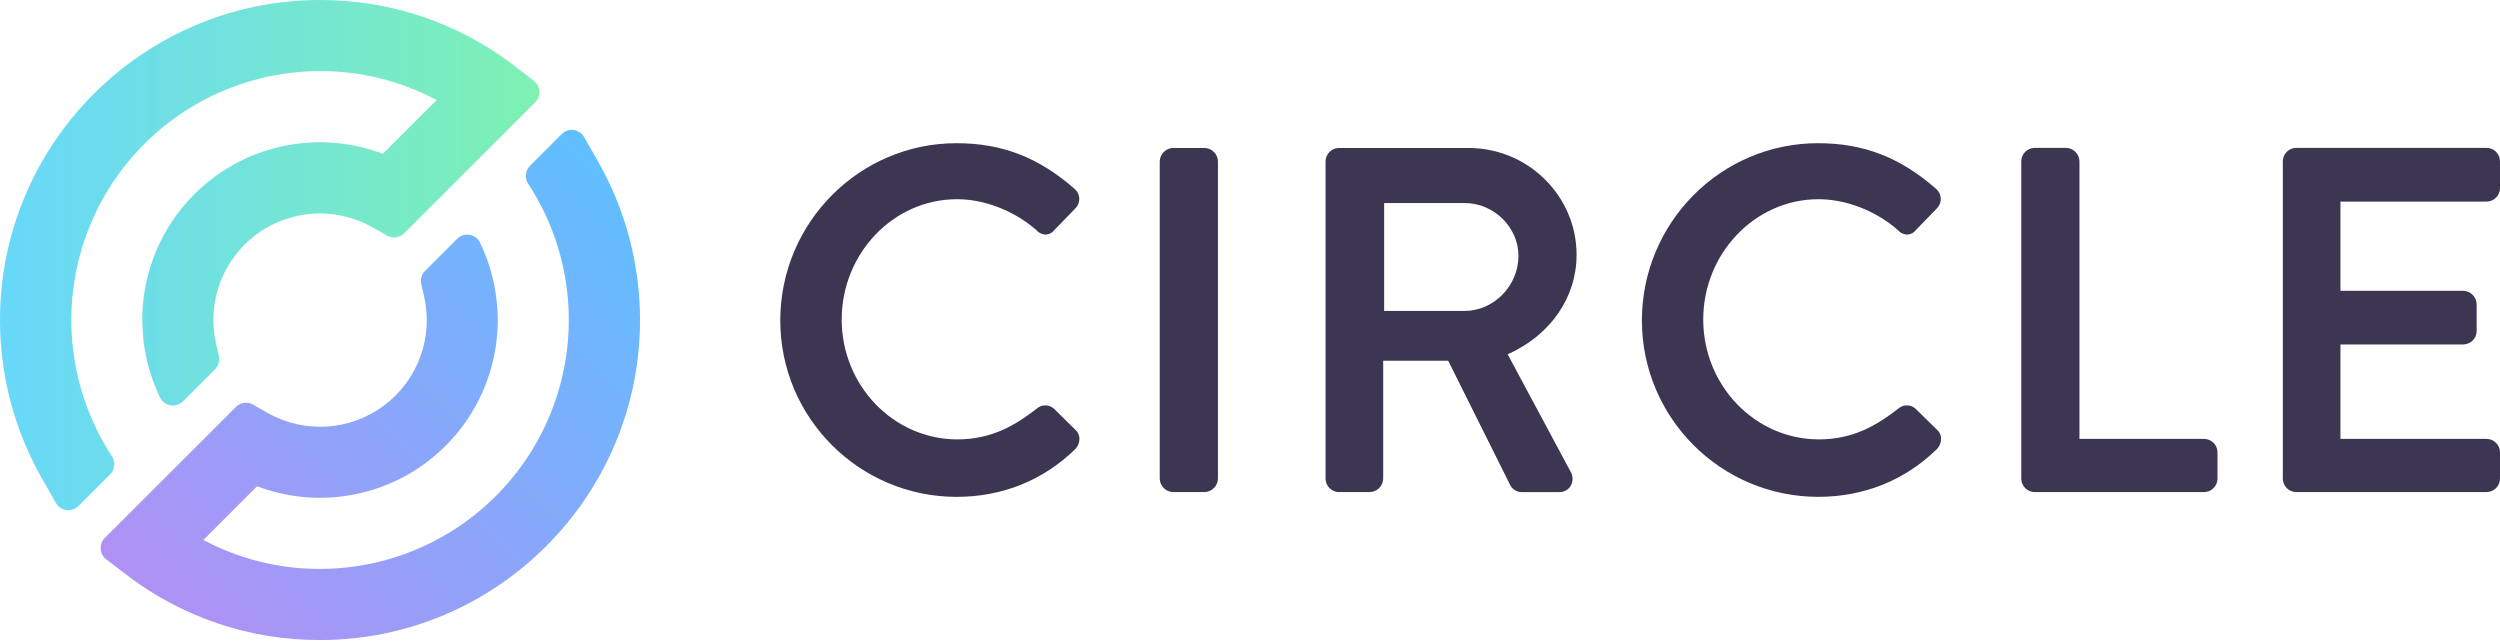
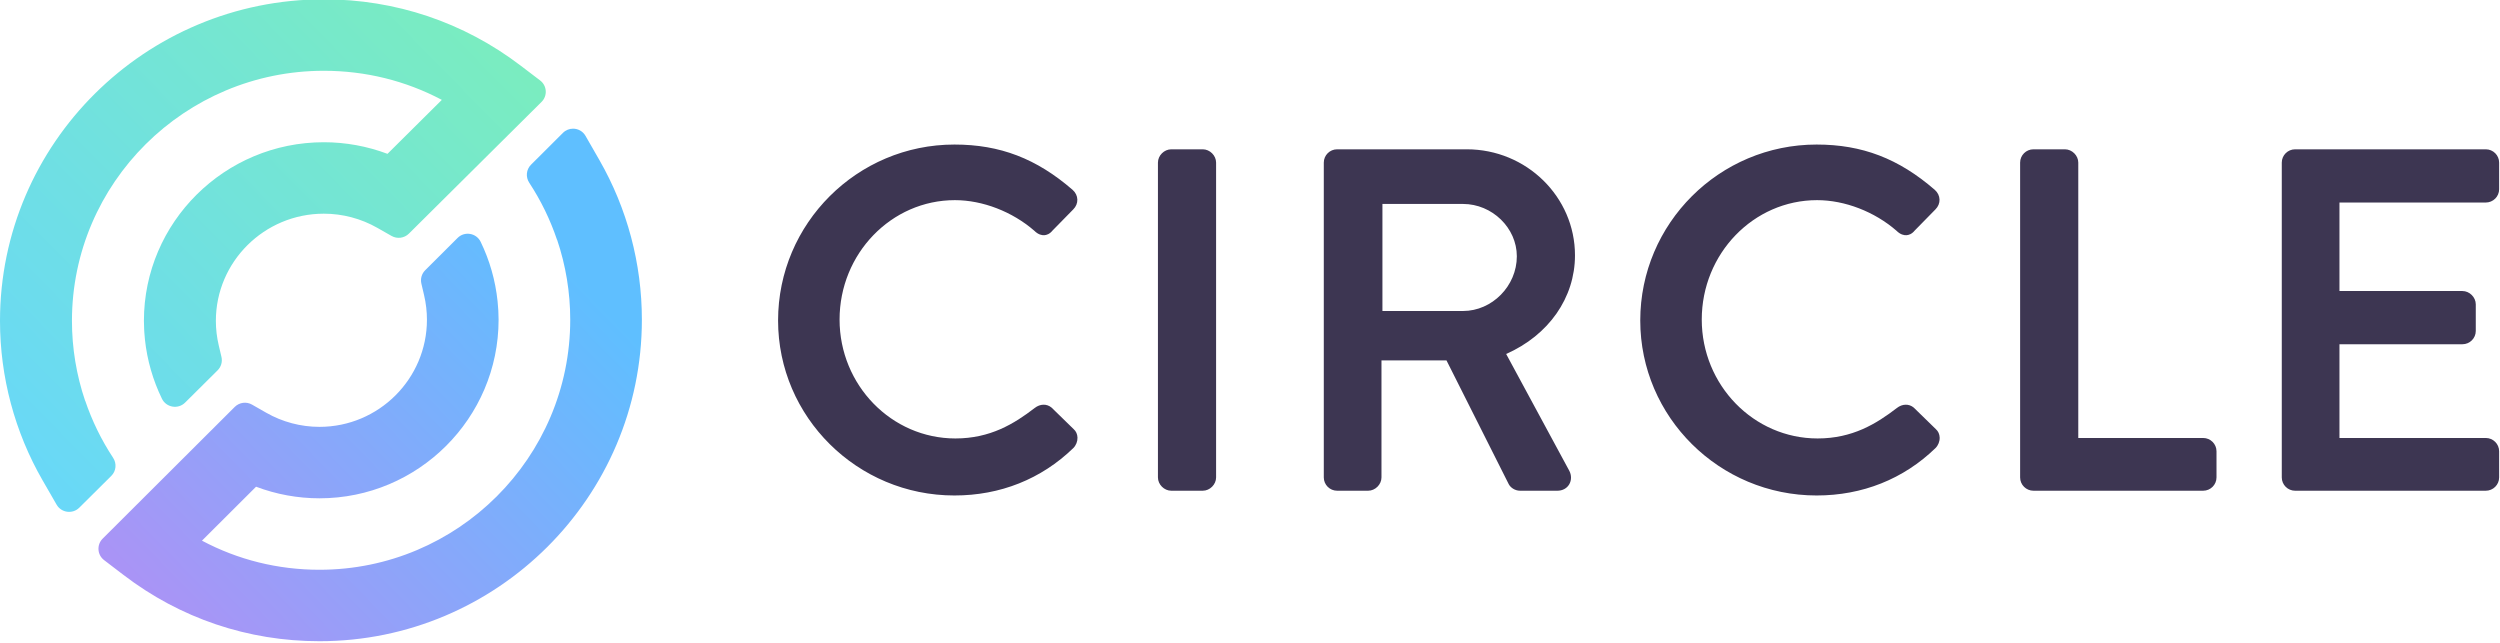
- <svg xmlns="http://www.w3.org/2000/svg" viewBox="0 0 1110 284.17">
+ <svg xmlns="http://www.w3.org/2000/svg" width="467px" height="120px" viewBox="0 0 467 120" version="1.1">
  <defs>
-     <style>.b931ae16-2fb7-4090-8989-443a861a0616{fill:url(#e5043a1b-c452-40f0-be37-a47206679de0);}.ab994f06-0072-4081-bd18-b9def758edc6{fill:url(#b3ce2b87-3df9-486d-9fa8-18cb238f0c8c);}.b19b73d2-c96f-4495-b9db-2b8ff0924934{fill:#3d3652;}</style>
-     <linearGradient id="e5043a1b-c452-40f0-be37-a47206679de0" x1="91.98" y1="293.22" x2="292" y2="93.2" gradientUnits="userSpaceOnUse">
-       <stop offset="0" stop-color="#b090f5" />
-       <stop offset="1" stop-color="#5fbfff" />
+     <linearGradient x1="80.149%" y1="20.57%" x2="0%" y2="94.479%" id="linearGradient-1">
+       <stop stop-color="#5FBFFF" offset="0%" />
+       <stop stop-color="#B090F5" offset="100%" />
    </linearGradient>
-     <linearGradient id="b3ce2b87-3df9-486d-9fa8-18cb238f0c8c" y1="113.25" x2="239.49" y2="113.25" gradientUnits="userSpaceOnUse">
-       <stop offset="0" stop-color="#68d7fa" />
-       <stop offset="1" stop-color="#7ef1b3" />
+     <linearGradient x1="0%" y1="94.095%" x2="112.081%" y2="-8.91%" id="linearGradient-2">
+       <stop stop-color="#68D7FA" offset="0%" />
+       <stop stop-color="#7EF1B3" offset="100%" />
    </linearGradient>
  </defs>
-   <g id="a0639f0c-cb1a-4ebb-ac2f-3407af501c68" data-name="Layer 2">
-     <g id="a069e3e1-51ec-4abf-81f0-c99fcbbe85dd" data-name="Layer 2">
-       <path class="b931ae16-2fb7-4090-8989-443a861a0616" d="M265.49,71.62l-6.16-10.76a6.31,6.31,0,0,0-9.94-1.33L235.32,73.6a6.34,6.34,0,0,0-.79,8,110.14,110.14,0,0,1,12.25,25.22l0,0A110.54,110.54,0,0,1,142.09,252.6a109.51,109.51,0,0,1-51.8-12.86l23.85-23.84A78.92,78.92,0,0,0,221,142.09a77.13,77.13,0,0,0-.45-8.17,78.72,78.72,0,0,0-7.44-26.23A6.33,6.33,0,0,0,203,106l-14.28,14.28a6.31,6.31,0,0,0-1.69,5.9l1.2,5.13a47.34,47.34,0,0,1-69.55,51.95l-6.28-3.6a6.31,6.31,0,0,0-7.61,1L46.53,238.85a6.31,6.31,0,0,0,.62,9.47l8.58,6.58a140.76,140.76,0,0,0,86.36,29.27c78.34,0,142.08-63.74,142.08-142.08A142.12,142.12,0,0,0,265.49,71.62Z" />
-       <path class="ab994f06-0072-4081-bd18-b9def758edc6" d="M228.44,29.27A140.75,140.75,0,0,0,142.09,0C63.74,0,0,63.74,0,142.09a142.17,142.17,0,0,0,18.68,70.47l6.16,10.76a6.31,6.31,0,0,0,10,1.32l14.06-14.06a6.34,6.34,0,0,0,.79-8,110.55,110.55,0,0,1-12.25-25.22l0,0A110.54,110.54,0,0,1,142.09,31.57a109.5,109.5,0,0,1,51.79,12.86L170,68.28A78.9,78.9,0,0,0,63.15,142.09c0,1.31.35,7.29.46,8.32a79.3,79.3,0,0,0,7.44,26.07,6.33,6.33,0,0,0,10.17,1.73L95.5,163.94A6.33,6.33,0,0,0,97.18,158L96,152.91a48,48,0,0,1-1.26-10.82A47.32,47.32,0,0,1,165.53,101l6.29,3.6a6.31,6.31,0,0,0,7.6-1l58.22-58.22a6.32,6.32,0,0,0-.62-9.48Z" />
-       <path class="b19b73d2-c96f-4495-b9db-2b8ff0924934" d="M467.77,181.27a5.77,5.77,0,0,0-7.47.17c-9.13,7.09-19.72,13.65-35.2,13.65-28.33,0-51.38-23.87-51.38-53.22s22.95-53.42,51.17-53.42c12.29,0,25.49,5.15,35.23,13.69a5.67,5.67,0,0,0,4.43,2,5,5,0,0,0,3.64-2.07l9.22-9.49a6,6,0,0,0,1.8-4.4,6,6,0,0,0-2.11-4.34c-16-14-32.21-20.26-52.42-20.26-43.14,0-78.24,35.32-78.24,78.73a78.36,78.36,0,0,0,78.24,78.3c20.3,0,38.53-7.32,52.73-21.2a6.5,6.5,0,0,0,1.86-4.72,5.15,5.15,0,0,0-1.66-3.73Z" />
-       <path class="b19b73d2-c96f-4495-b9db-2b8ff0924934" d="M534.84,65.7h-14a6.09,6.09,0,0,0-5.92,6V212.53a6.09,6.09,0,0,0,5.92,5.95h14a6.1,6.1,0,0,0,5.93-5.95V71.65A6.09,6.09,0,0,0,534.84,65.7Z" />
-       <path class="b19b73d2-c96f-4495-b9db-2b8ff0924934" d="M700,113.14C700,87,678.46,65.7,652,65.7H594.47a6,6,0,0,0-5.92,6V212.53a6,6,0,0,0,5.92,5.95h13.75a6.1,6.1,0,0,0,5.92-5.95V160.17H643l27.6,55.34a5.79,5.79,0,0,0,5.08,3h16.5a5.9,5.9,0,0,0,5.23-2.81,6.28,6.28,0,0,0,0-6.17l-28-52.22C688.35,148.86,700,132.12,700,113.14Zm-25.8.43c0,13.27-10.94,24.48-23.89,24.48H614.56V90.15H650.3C663.25,90.15,674.19,100.88,674.19,113.57Z" />
-       <path class="b19b73d2-c96f-4495-b9db-2b8ff0924934" d="M850.29,181.27a5.77,5.77,0,0,0-7.47.17c-9.13,7.09-19.72,13.65-35.2,13.65-28.33,0-51.38-23.87-51.38-53.22s23-53.42,51.17-53.42c12.28,0,25.49,5.15,35.23,13.69a5.66,5.66,0,0,0,4.43,2,5,5,0,0,0,3.64-2.07l9.22-9.49a6,6,0,0,0,1.79-4.4,6,6,0,0,0-2.1-4.34c-16-14-32.21-20.26-52.42-20.26C764.05,63.57,729,98.89,729,142.3a78.36,78.36,0,0,0,78.25,78.3c20.29,0,38.52-7.32,52.73-21.2a6.52,6.52,0,0,0,1.86-4.73,5.18,5.18,0,0,0-1.66-3.72Z" />
-       <path class="b19b73d2-c96f-4495-b9db-2b8ff0924934" d="M978.68,194.87h-55.4V71.65a6.09,6.09,0,0,0-5.92-6h-14a6,6,0,0,0-5.92,6V212.53a6,6,0,0,0,5.92,5.95h75.28a6,6,0,0,0,5.93-5.95V200.82A6,6,0,0,0,978.68,194.87Z" />
-       <path class="b19b73d2-c96f-4495-b9db-2b8ff0924934" d="M1104.08,89.51a6,6,0,0,0,5.92-6V71.65a6,6,0,0,0-5.92-6h-84.59a6,6,0,0,0-5.92,6V212.53a6,6,0,0,0,5.92,5.95h84.59a6,6,0,0,0,5.92-5.95V200.82a6,6,0,0,0-5.92-5.95h-64.92V152.93h54.55a6,6,0,0,0,5.93-6V135.07a6.09,6.09,0,0,0-5.93-5.95h-54.55V89.51Z" />
+   <g id="logo/logo" stroke="none" stroke-width="1" fill="none" fill-rule="evenodd">
+     <path d="M178.288,27.001 C186.797,27.001 193.605,29.611 200.361,35.461 C200.915,35.951 201.227,36.592 201.248,37.271 C201.268,37.949 200.999,38.6 200.492,39.107 L200.492,39.107 L196.61,43.067 C196.071,43.738 195.48,43.91 195.075,43.935 C194.632,43.964 193.948,43.84 193.211,43.104 C189.11,39.538 183.551,37.387 178.378,37.387 C166.497,37.387 156.832,47.391 156.832,59.69 C156.832,71.939 166.537,81.904 178.466,81.904 C184.983,81.904 189.442,79.166 193.288,76.208 C194.301,75.422 195.537,75.392 196.432,76.138 L196.432,76.138 L200.575,80.178 C200.994,80.543 201.253,81.104 201.274,81.732 C201.297,82.455 201.005,83.192 200.491,83.704 C194.51,89.497 186.835,92.555 178.288,92.555 C160.124,92.555 145.345,77.892 145.345,59.868 C145.345,41.745 160.124,27.001 178.288,27.001 Z M339.345,27.001 C347.854,27.001 354.661,29.611 361.417,35.461 C361.971,35.951 362.282,36.592 362.303,37.271 C362.324,37.948 362.055,38.599 361.548,39.107 L361.548,39.107 L357.666,43.067 C357.126,43.738 356.535,43.91 356.131,43.935 C355.684,43.964 355.005,43.84 354.266,43.104 C350.166,39.538 344.606,37.387 339.432,37.387 C327.552,37.387 317.888,47.391 317.888,59.69 C317.888,71.939 327.593,81.904 339.522,81.904 C346.039,81.904 350.497,79.166 354.344,76.208 C355.357,75.422 356.593,75.392 357.487,76.138 L357.487,76.138 L361.631,80.178 C362.049,80.543 362.309,81.104 362.33,81.731 C362.354,82.454 362.061,83.191 361.548,83.703 C355.566,89.497 347.89,92.555 339.345,92.555 C321.179,92.555 306.4,77.892 306.4,59.868 C306.4,41.745 321.179,27.001 339.345,27.001 Z M224.672,27.89 C226.001,27.89 227.166,29.051 227.166,30.373 L227.166,30.373 L227.166,89.184 C227.166,90.506 226.001,91.668 224.672,91.668 L224.672,91.668 L218.796,91.668 C217.468,91.668 216.303,90.506 216.303,89.184 L216.303,89.184 L216.303,30.373 C216.303,29.051 217.468,27.89 218.796,27.89 L218.796,27.89 Z M273.995,27.89 C285.14,27.89 294.207,36.776 294.207,47.696 C294.207,55.619 289.303,62.608 281.349,66.122 L281.349,66.122 L293.132,87.92 C293.581,88.751 293.575,89.738 293.117,90.497 C292.668,91.24 291.864,91.668 290.912,91.668 L290.912,91.668 L283.967,91.668 C282.925,91.668 282.127,91.025 281.825,90.428 L281.825,90.428 L270.205,67.325 L258.06,67.325 L258.06,89.184 C258.06,90.506 256.894,91.668 255.566,91.668 L255.566,91.668 L249.778,91.668 C248.404,91.668 247.285,90.553 247.285,89.184 L247.285,89.184 L247.285,30.373 C247.285,29.005 248.404,27.89 249.778,27.89 L249.778,27.89 Z M385.728,27.89 C387.056,27.89 388.222,29.051 388.222,30.373 L388.222,30.373 L388.222,81.815 L411.547,81.815 C412.923,81.815 414.042,82.93 414.042,84.298 L414.042,84.298 L414.042,89.184 C414.042,90.553 412.923,91.668 411.547,91.668 L411.547,91.668 L379.852,91.668 C378.477,91.668 377.359,90.553 377.359,89.184 L377.359,89.184 L377.359,30.373 C377.359,29.004 378.477,27.89 379.852,27.89 L379.852,27.89 Z M464.343,27.89 C465.718,27.89 466.837,29.005 466.837,30.373 L466.837,30.373 L466.837,35.348 C466.837,36.717 465.718,37.832 464.343,37.832 L464.343,37.832 L437.011,37.832 L437.011,54.364 L459.98,54.364 C461.309,54.364 462.475,55.525 462.475,56.847 L462.475,56.847 L462.475,61.822 C462.475,63.191 461.356,64.305 459.98,64.305 L459.98,64.305 L437.011,64.305 L437.011,81.815 L464.343,81.815 C465.718,81.815 466.837,82.93 466.837,84.298 L466.837,84.298 L466.837,89.184 C466.837,90.553 465.718,91.668 464.343,91.668 L464.343,91.668 L428.73,91.668 C427.355,91.668 426.236,90.553 426.236,89.184 L426.236,89.184 L426.236,30.373 C426.236,29.005 427.355,27.89 428.73,27.89 L428.73,27.89 Z M273.283,38.098 L258.238,38.098 L258.238,58.095 L273.283,58.095 C278.737,58.095 283.344,53.415 283.344,47.874 C283.344,42.575 278.737,38.098 273.283,38.098 L273.283,38.098 Z" id="Combined-Shape" fill="#3D3652" />
+     <g id="Group" transform="translate(0, -0.22174)">
+       <path d="M105.158,25.041 L99.195,30.987 C98.292,31.887 98.163,33.291 98.863,34.356 L98.863,34.356 C101.047,37.684 102.788,41.268 104.052,45.018 L104.052,45.018 L104.068,45.003 C105.684,49.789 106.52,54.839 106.52,59.938 L106.52,59.938 C106.52,85.697 85.507,106.653 59.679,106.653 L59.679,106.653 C51.906,106.653 44.44,104.791 37.726,101.218 L37.726,101.218 L47.832,91.139 C51.603,92.565 55.622,93.306 59.679,93.306 L59.679,93.306 C78.127,93.306 93.136,78.337 93.136,59.938 L93.136,59.938 C93.136,58.789 93.067,57.636 92.946,56.486 L92.946,56.486 C92.544,52.619 91.472,48.869 89.789,45.398 L89.789,45.398 C88.986,43.741 86.784,43.364 85.479,44.666 L85.479,44.666 L79.426,50.703 C78.772,51.355 78.501,52.299 78.712,53.198 L78.712,53.198 L79.22,55.365 C79.574,56.876 79.753,58.416 79.753,59.938 L79.753,59.938 C79.753,70.978 70.748,79.959 59.679,79.959 L59.679,79.959 C56.195,79.959 52.758,79.048 49.74,77.324 L49.74,77.324 L47.077,75.803 C46.028,75.204 44.709,75.379 43.854,76.231 L43.854,76.231 L19.177,100.841 C18.033,101.981 18.158,103.865 19.441,104.847 L19.441,104.847 L23.076,107.626 C33.662,115.721 46.32,120 59.679,120 L59.679,120 C92.886,120 119.902,93.056 119.902,59.938 L119.902,59.938 C119.902,49.483 117.164,39.182 111.983,30.15 L111.983,30.15 L109.373,25.602 C108.87,24.724 107.963,24.258 107.046,24.258 L107.046,24.258 C106.37,24.258 105.687,24.512 105.158,25.041" id="Fill-1" fill="url(#linearGradient-1)" />
+       <path d="M60.486,0.097 C27.134,0.097 0,27.041 0,60.159 L0,60.159 C0,70.615 2.75,80.917 7.954,89.947 L7.954,89.947 L10.575,94.495 C11.455,96.022 13.556,96.301 14.809,95.057 L14.809,95.057 L20.797,89.111 C21.703,88.211 21.832,86.808 21.131,85.743 L21.131,85.743 C18.939,82.416 17.189,78.831 15.918,75.08 L15.918,75.08 L15.904,75.094 C14.281,70.308 13.441,65.258 13.441,60.159 L13.441,60.159 C13.441,34.401 34.546,13.444 60.486,13.444 L60.486,13.444 C68.292,13.444 75.79,15.306 82.534,18.879 L82.534,18.879 L72.384,28.958 C68.597,27.532 64.56,26.791 60.486,26.791 L60.486,26.791 C41.957,26.791 26.883,41.76 26.883,60.159 L26.883,60.159 C26.883,60.716 26.903,61.273 26.932,61.831 L26.932,61.831 C26.941,62.012 26.953,62.192 26.965,62.372 L26.965,62.372 C26.995,62.807 27.032,63.242 27.079,63.677 L27.079,63.677 C27.49,67.513 28.566,71.244 30.246,74.697 L30.246,74.697 C31.052,76.355 33.264,76.731 34.575,75.429 L34.575,75.429 L40.652,69.395 C41.309,68.742 41.58,67.798 41.369,66.9 L41.369,66.9 L40.859,64.732 C40.504,63.222 40.324,61.684 40.324,60.159 L40.324,60.159 C40.324,49.119 49.368,40.138 60.486,40.138 L60.486,40.138 C63.985,40.138 67.436,41.049 70.466,42.773 L70.466,42.773 L73.142,44.295 C74.195,44.895 75.521,44.718 76.379,43.867 L76.379,43.867 L101.163,19.257 C102.312,18.116 102.187,16.232 100.898,15.251 L100.898,15.251 L97.247,12.472 C86.614,4.376 73.902,0.097 60.486,0.097 Z" id="Fill-4" fill="url(#linearGradient-2)" />
    </g>
  </g>
</svg>
